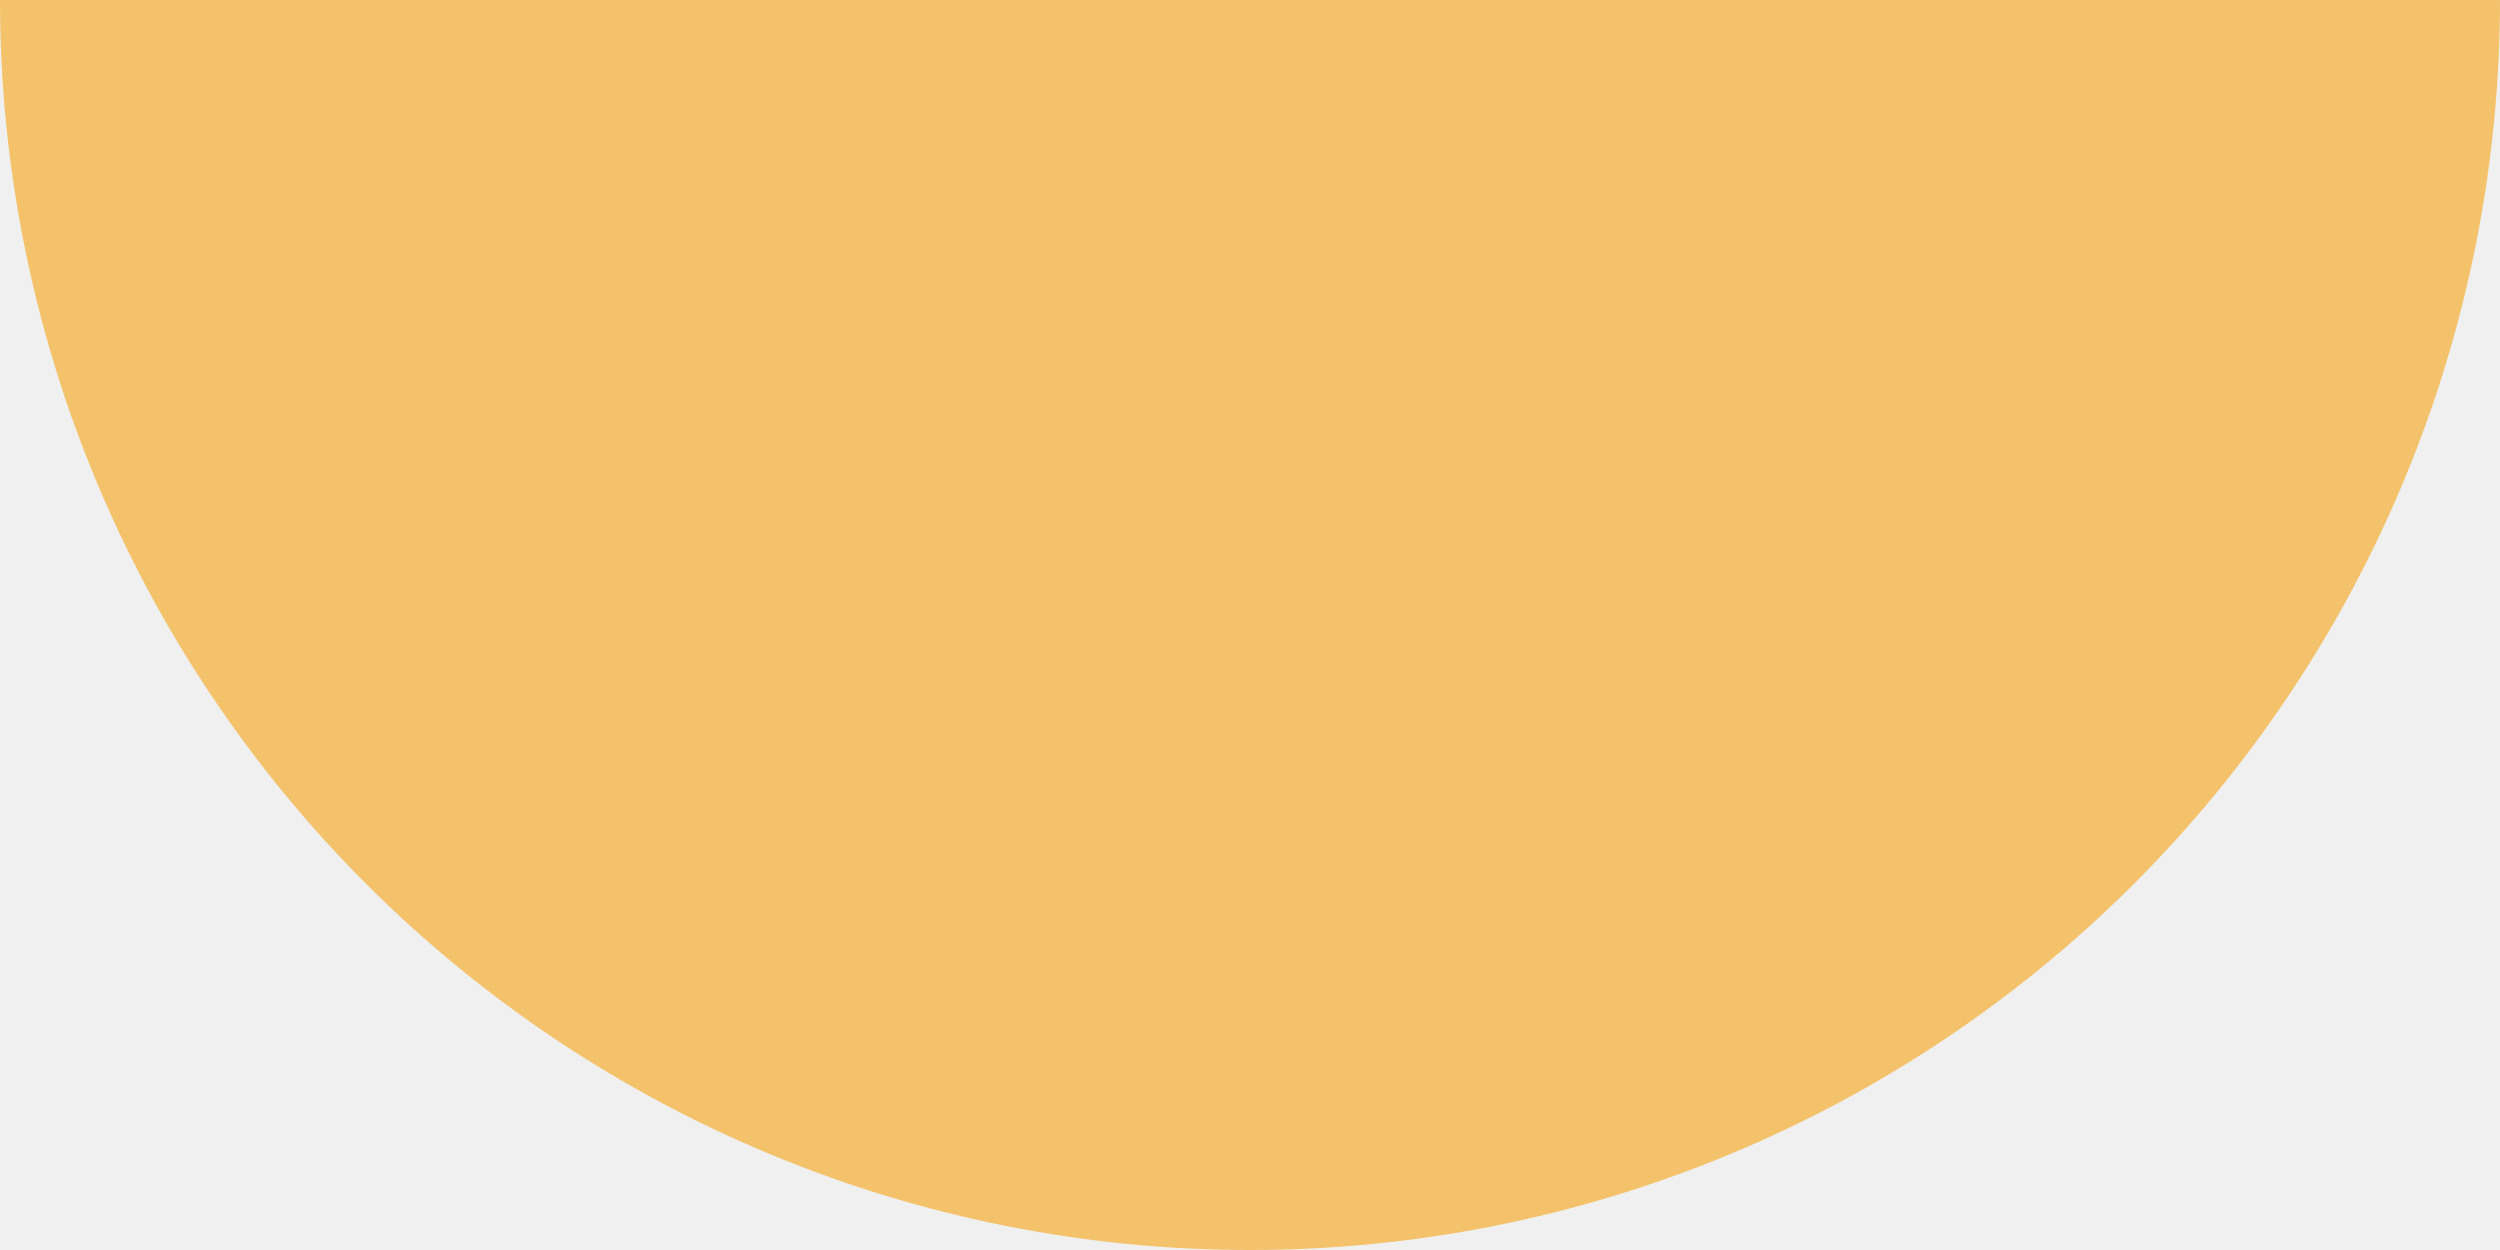
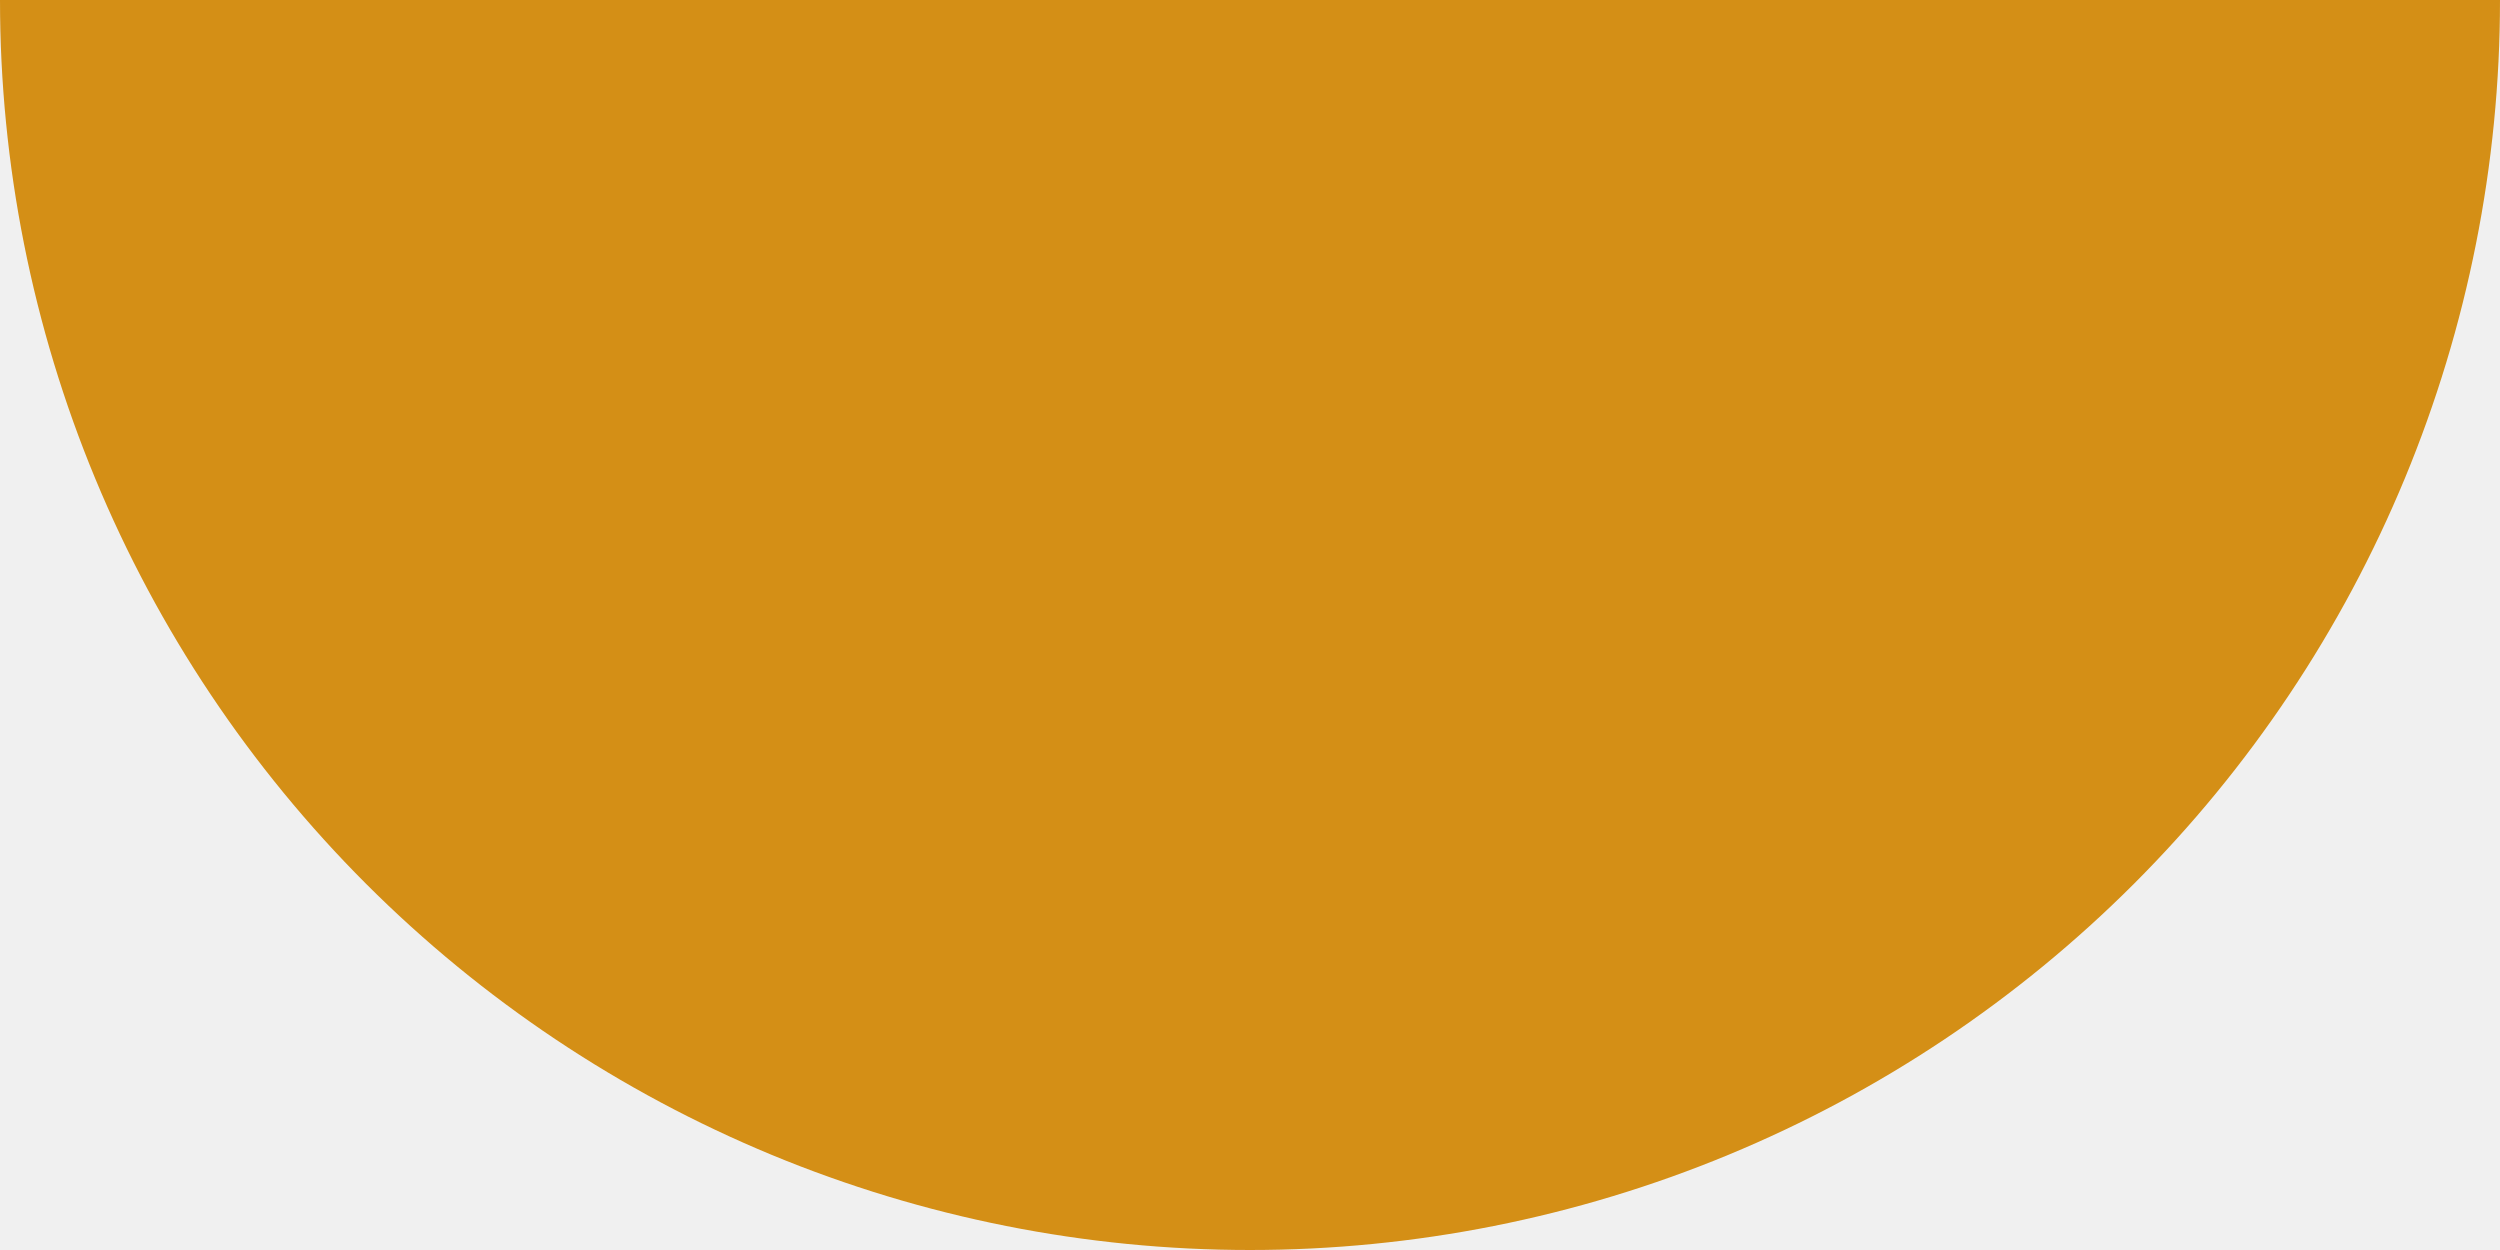
<svg xmlns="http://www.w3.org/2000/svg" width="230" height="115" viewBox="0 0 230 115" fill="none">
-   <g clip-path="url(#clip0_1006_3)">
-     <path d="M230 1.00536e-05C230 15.102 227.025 30.056 221.246 44.009C215.467 57.961 206.996 70.638 196.317 81.317C185.639 91.996 172.961 100.467 159.009 106.246C145.056 112.025 130.102 115 115 115C99.898 115 84.944 112.025 70.991 106.246C57.039 100.467 44.361 91.996 33.683 81.317C23.004 70.638 14.533 57.961 8.754 44.009C2.975 30.056 -1.32026e-06 15.102 0 0L115 1.00536e-05H230Z" fill="#F3C26B" />
+   <g clip-path="url(#clip0_1026_2)">
+     <mask id="mask0_1026_2" style="mask-type:luminance" maskUnits="userSpaceOnUse" x="0" y="0" width="230" height="115">
+       <path d="M230 0H0V115H230V0Z" fill="white" />
+     </mask>
+     <g mask="url(#mask0_1026_2)">
+       <path d="M230 1.00536e-05C230 15.102 227.025 30.056 221.246 44.009C215.467 57.961 206.996 70.638 196.317 81.317C185.639 91.996 172.961 100.467 159.009 106.246C145.056 112.025 130.102 115 115 115C99.898 115 84.944 112.025 70.991 106.246C57.039 100.467 44.361 91.996 33.683 81.317C23.004 70.638 14.533 57.961 8.754 44.009C2.975 30.056 -1.32026e-06 15.102 0 0L115 1.00536e-05H230Z" fill="#D48F16" />
+     </g>
  </g>
  <defs>
-     <clipPath id="clip0_1006_3">
+     <clipPath id="clip0_1026_2">
      <rect width="230" height="115" fill="white" />
    </clipPath>
  </defs>
</svg>
